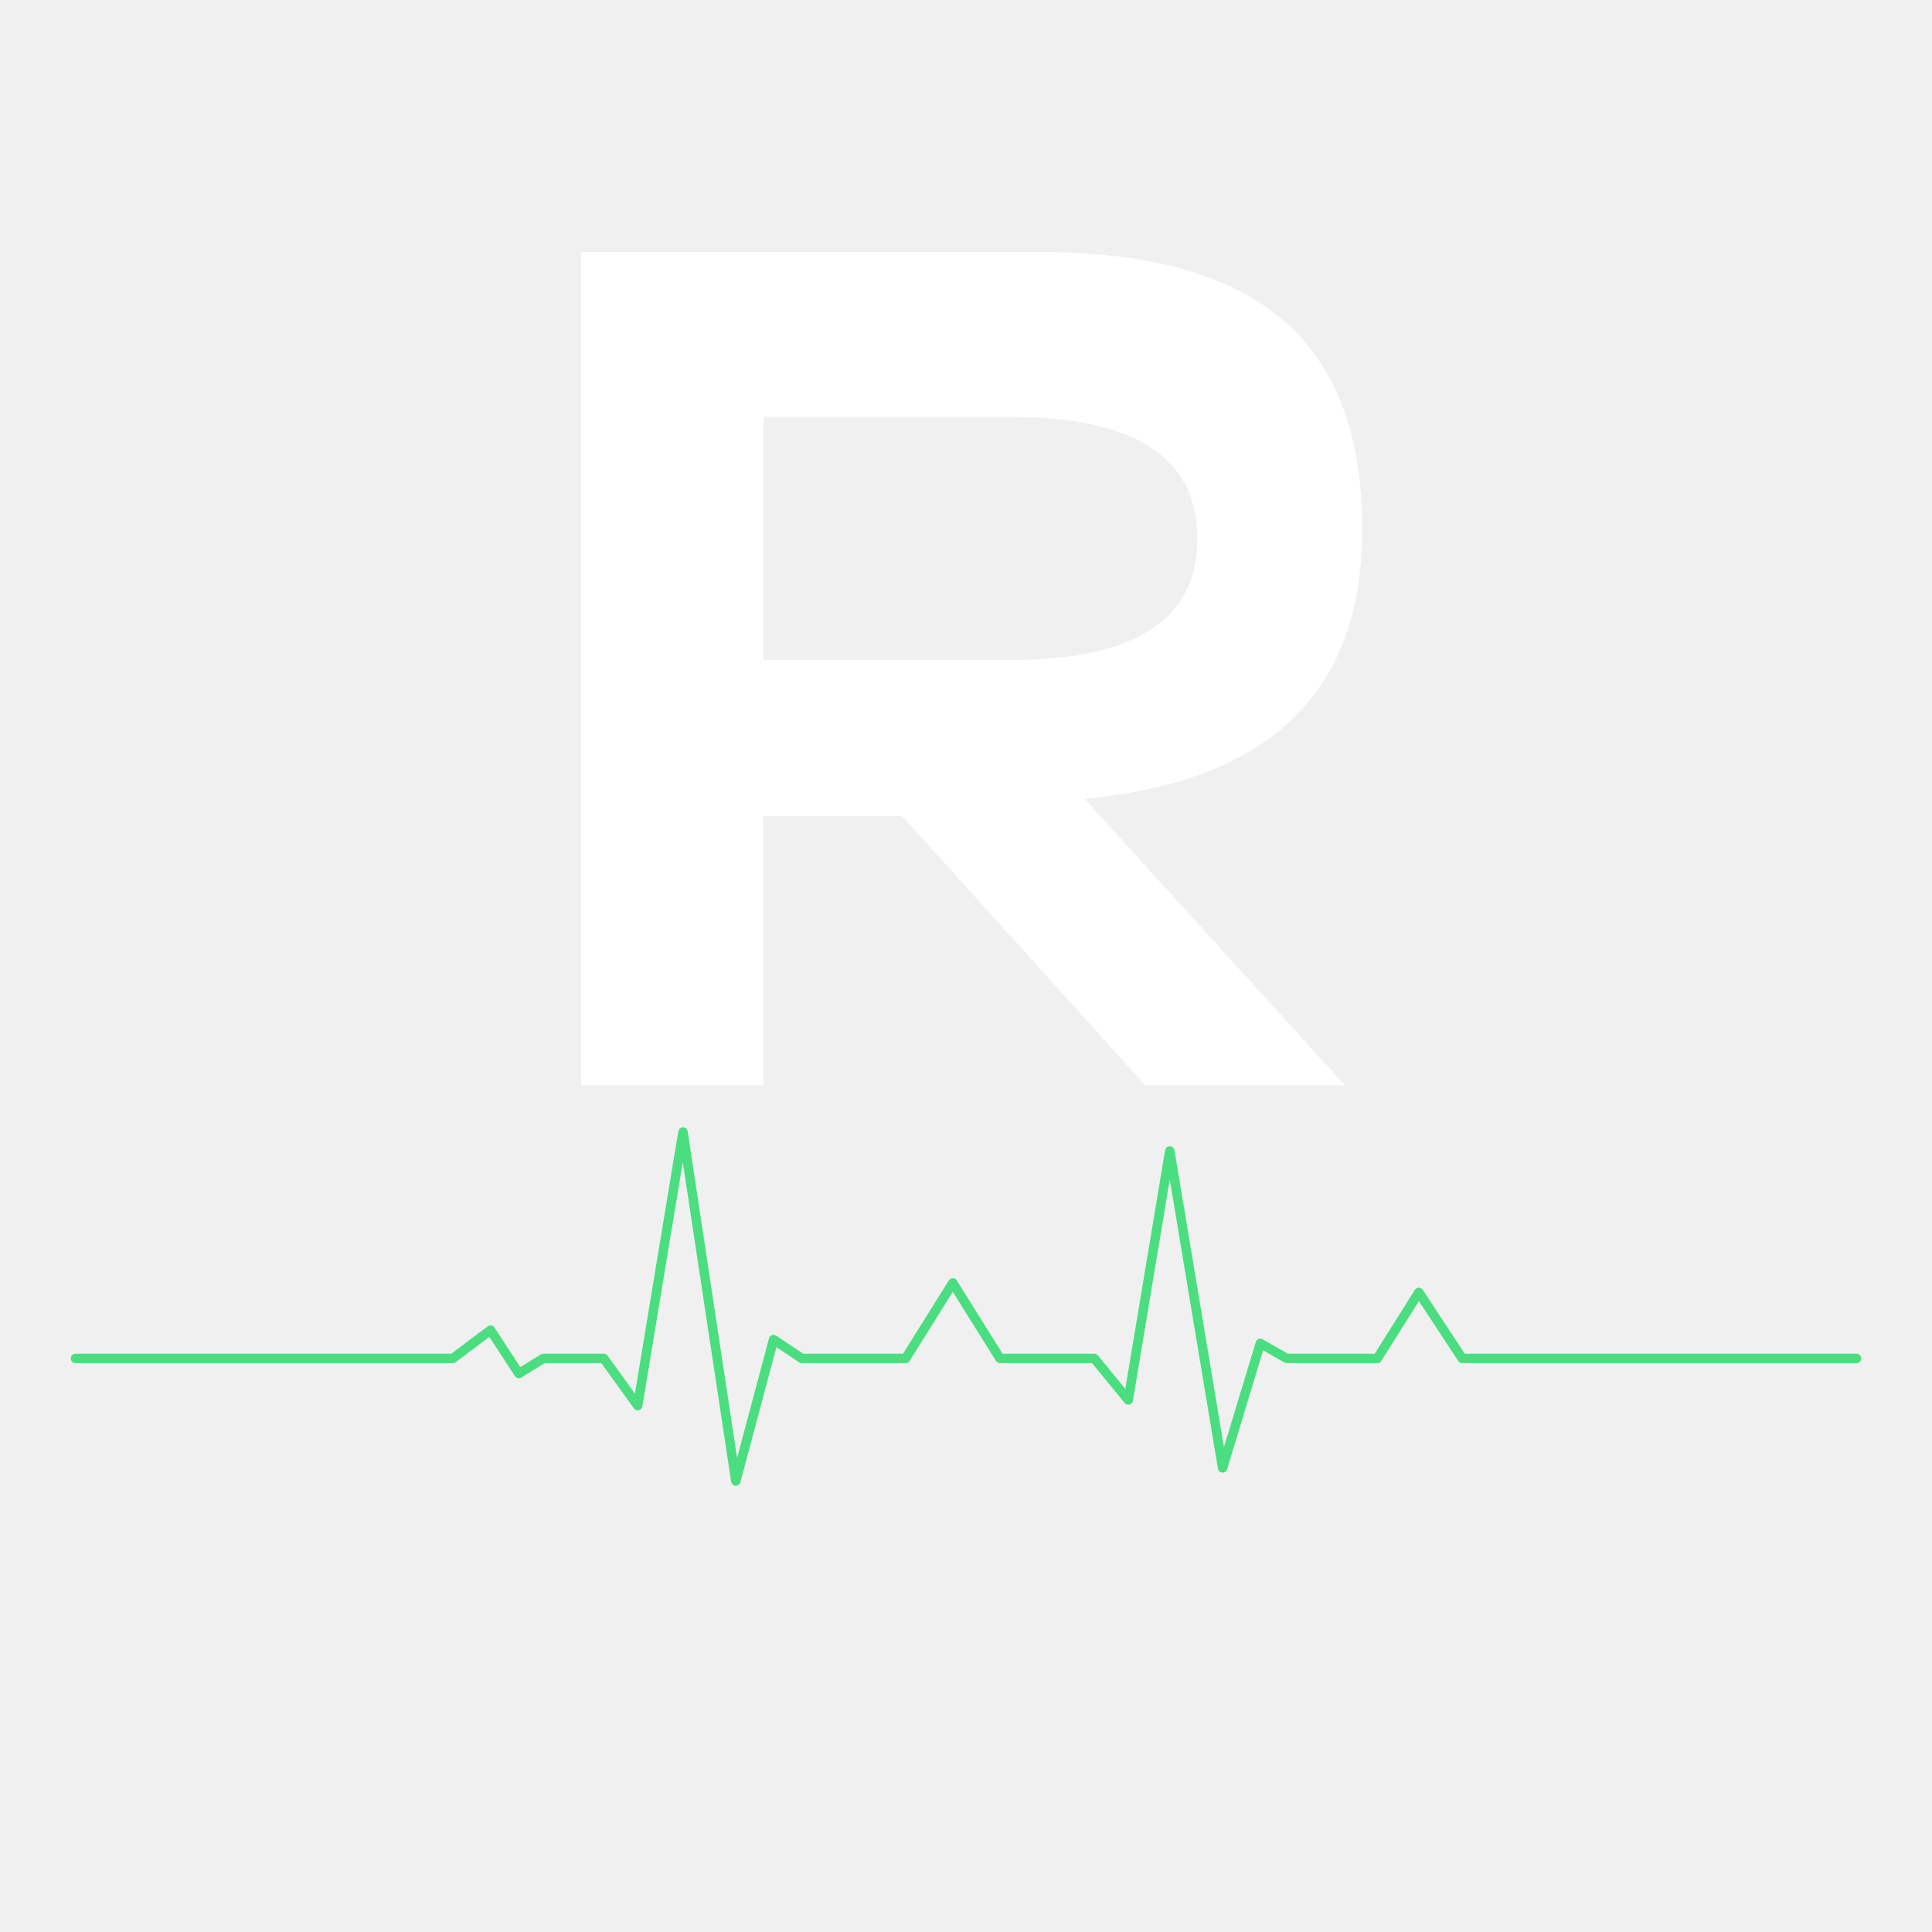
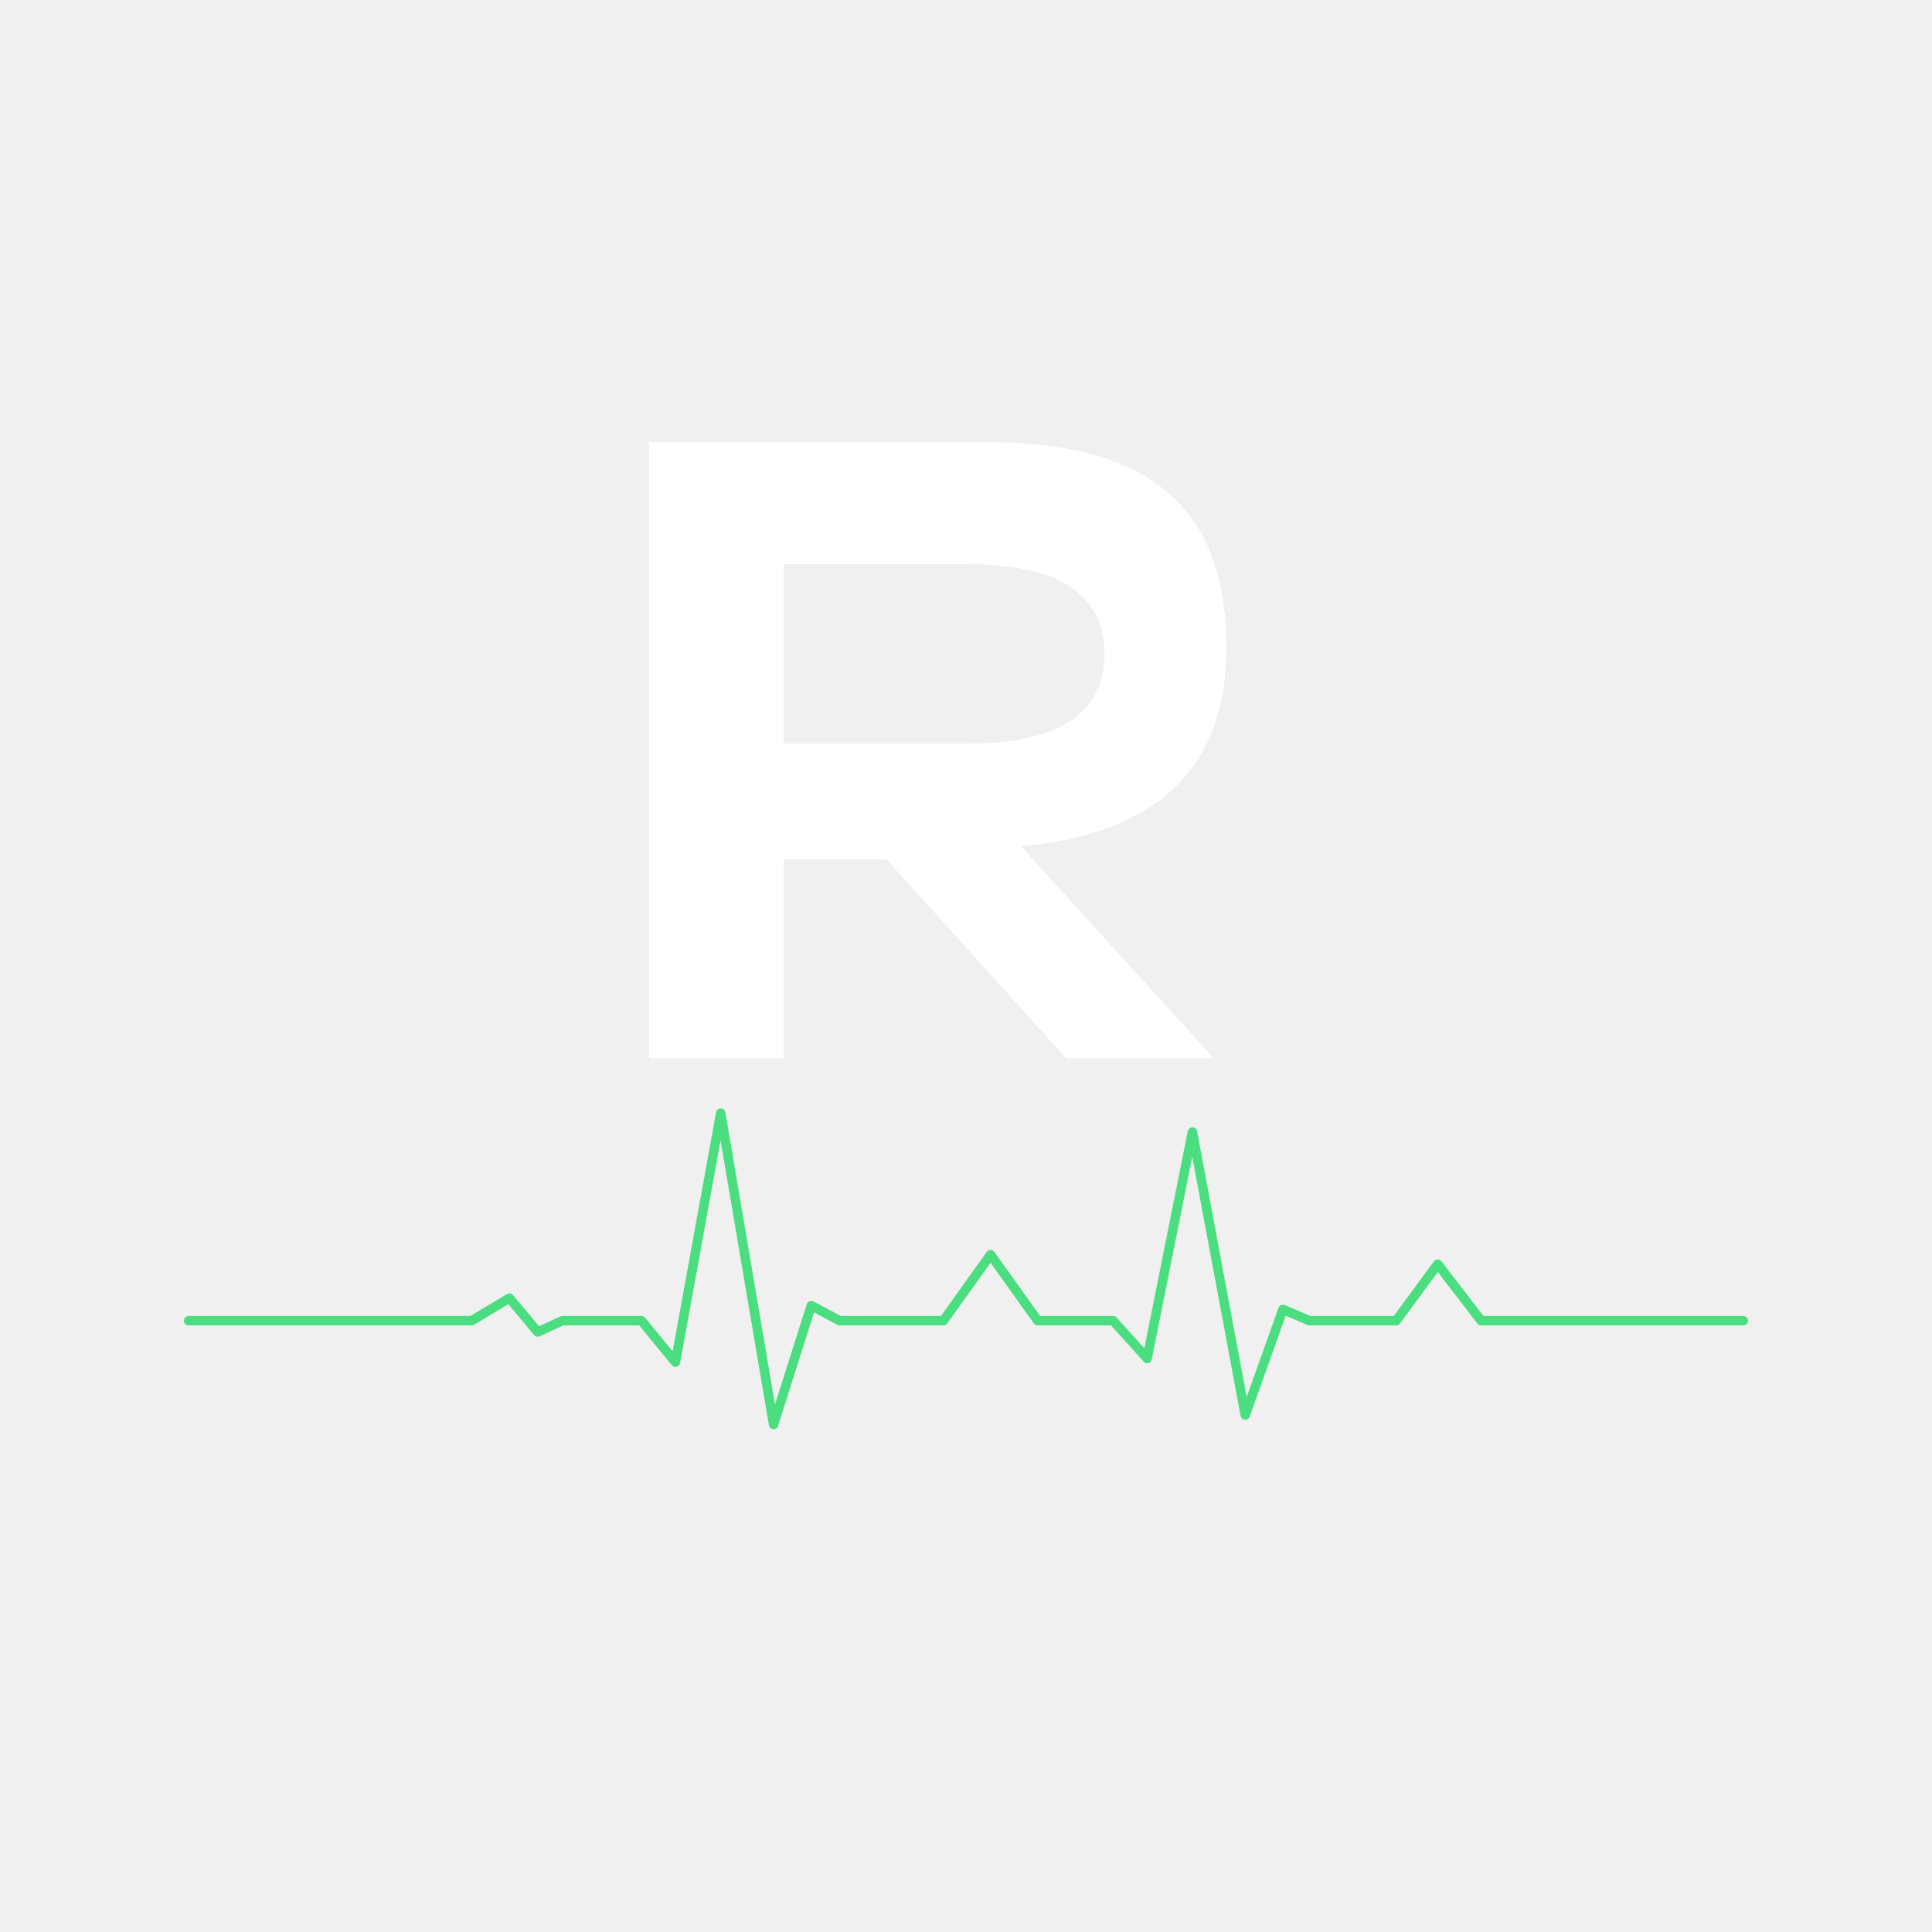
<svg xmlns="http://www.w3.org/2000/svg" viewBox="0 0 512 512">
-   <g transform="translate(108, 30) scale(0.575)">
+   <g transform="translate(138, 90) scale(0.425)">
    <path fill-rule="evenodd" d="       M 80 448 V 64 H 292       C 408 64, 440 120, 440 192       C 440 268, 396 308, 312 316       L 432 448 H 340 L 228 324 H 164 V 448 Z       M 164 140 H 278       C 348 140, 364 168, 364 196       C 364 224, 348 252, 278 252 H 164 Z     " fill="#FFFFFF" />
  </g>
-   <g transform="translate(0, 360)">
-     <polyline points="       20,0 120,0       130,-7.5 137.5,4 144,0       160,0       169,12.5 181,-60 195,32.5 205,-5 212.5,0       240,0       252.5,-20 265,0       290,0       299,11 310,-55 324,29 334,-4 341,0       365,0       376,-17.5 387.5,0       492,0     " fill="none" stroke="#4ADE80" stroke-width="2.5" stroke-linecap="round" stroke-linejoin="round" />
+   <g transform="translate(0, 350)">
+     <polyline points="       50,0 125,0       135,-6 142.5,3 149,0       170,0       179,11 191,-55 205,27.5 215,-4 222.5,0       250,0       262.5,-17.5 275,0       295,0       304,10 316,-50 330,25 340,-3 347,0       370,0       381,-15 392.5,0       462,0     " fill="none" stroke="#4ADE80" stroke-width="2.5" stroke-linecap="round" stroke-linejoin="round" />
  </g>
</svg>
